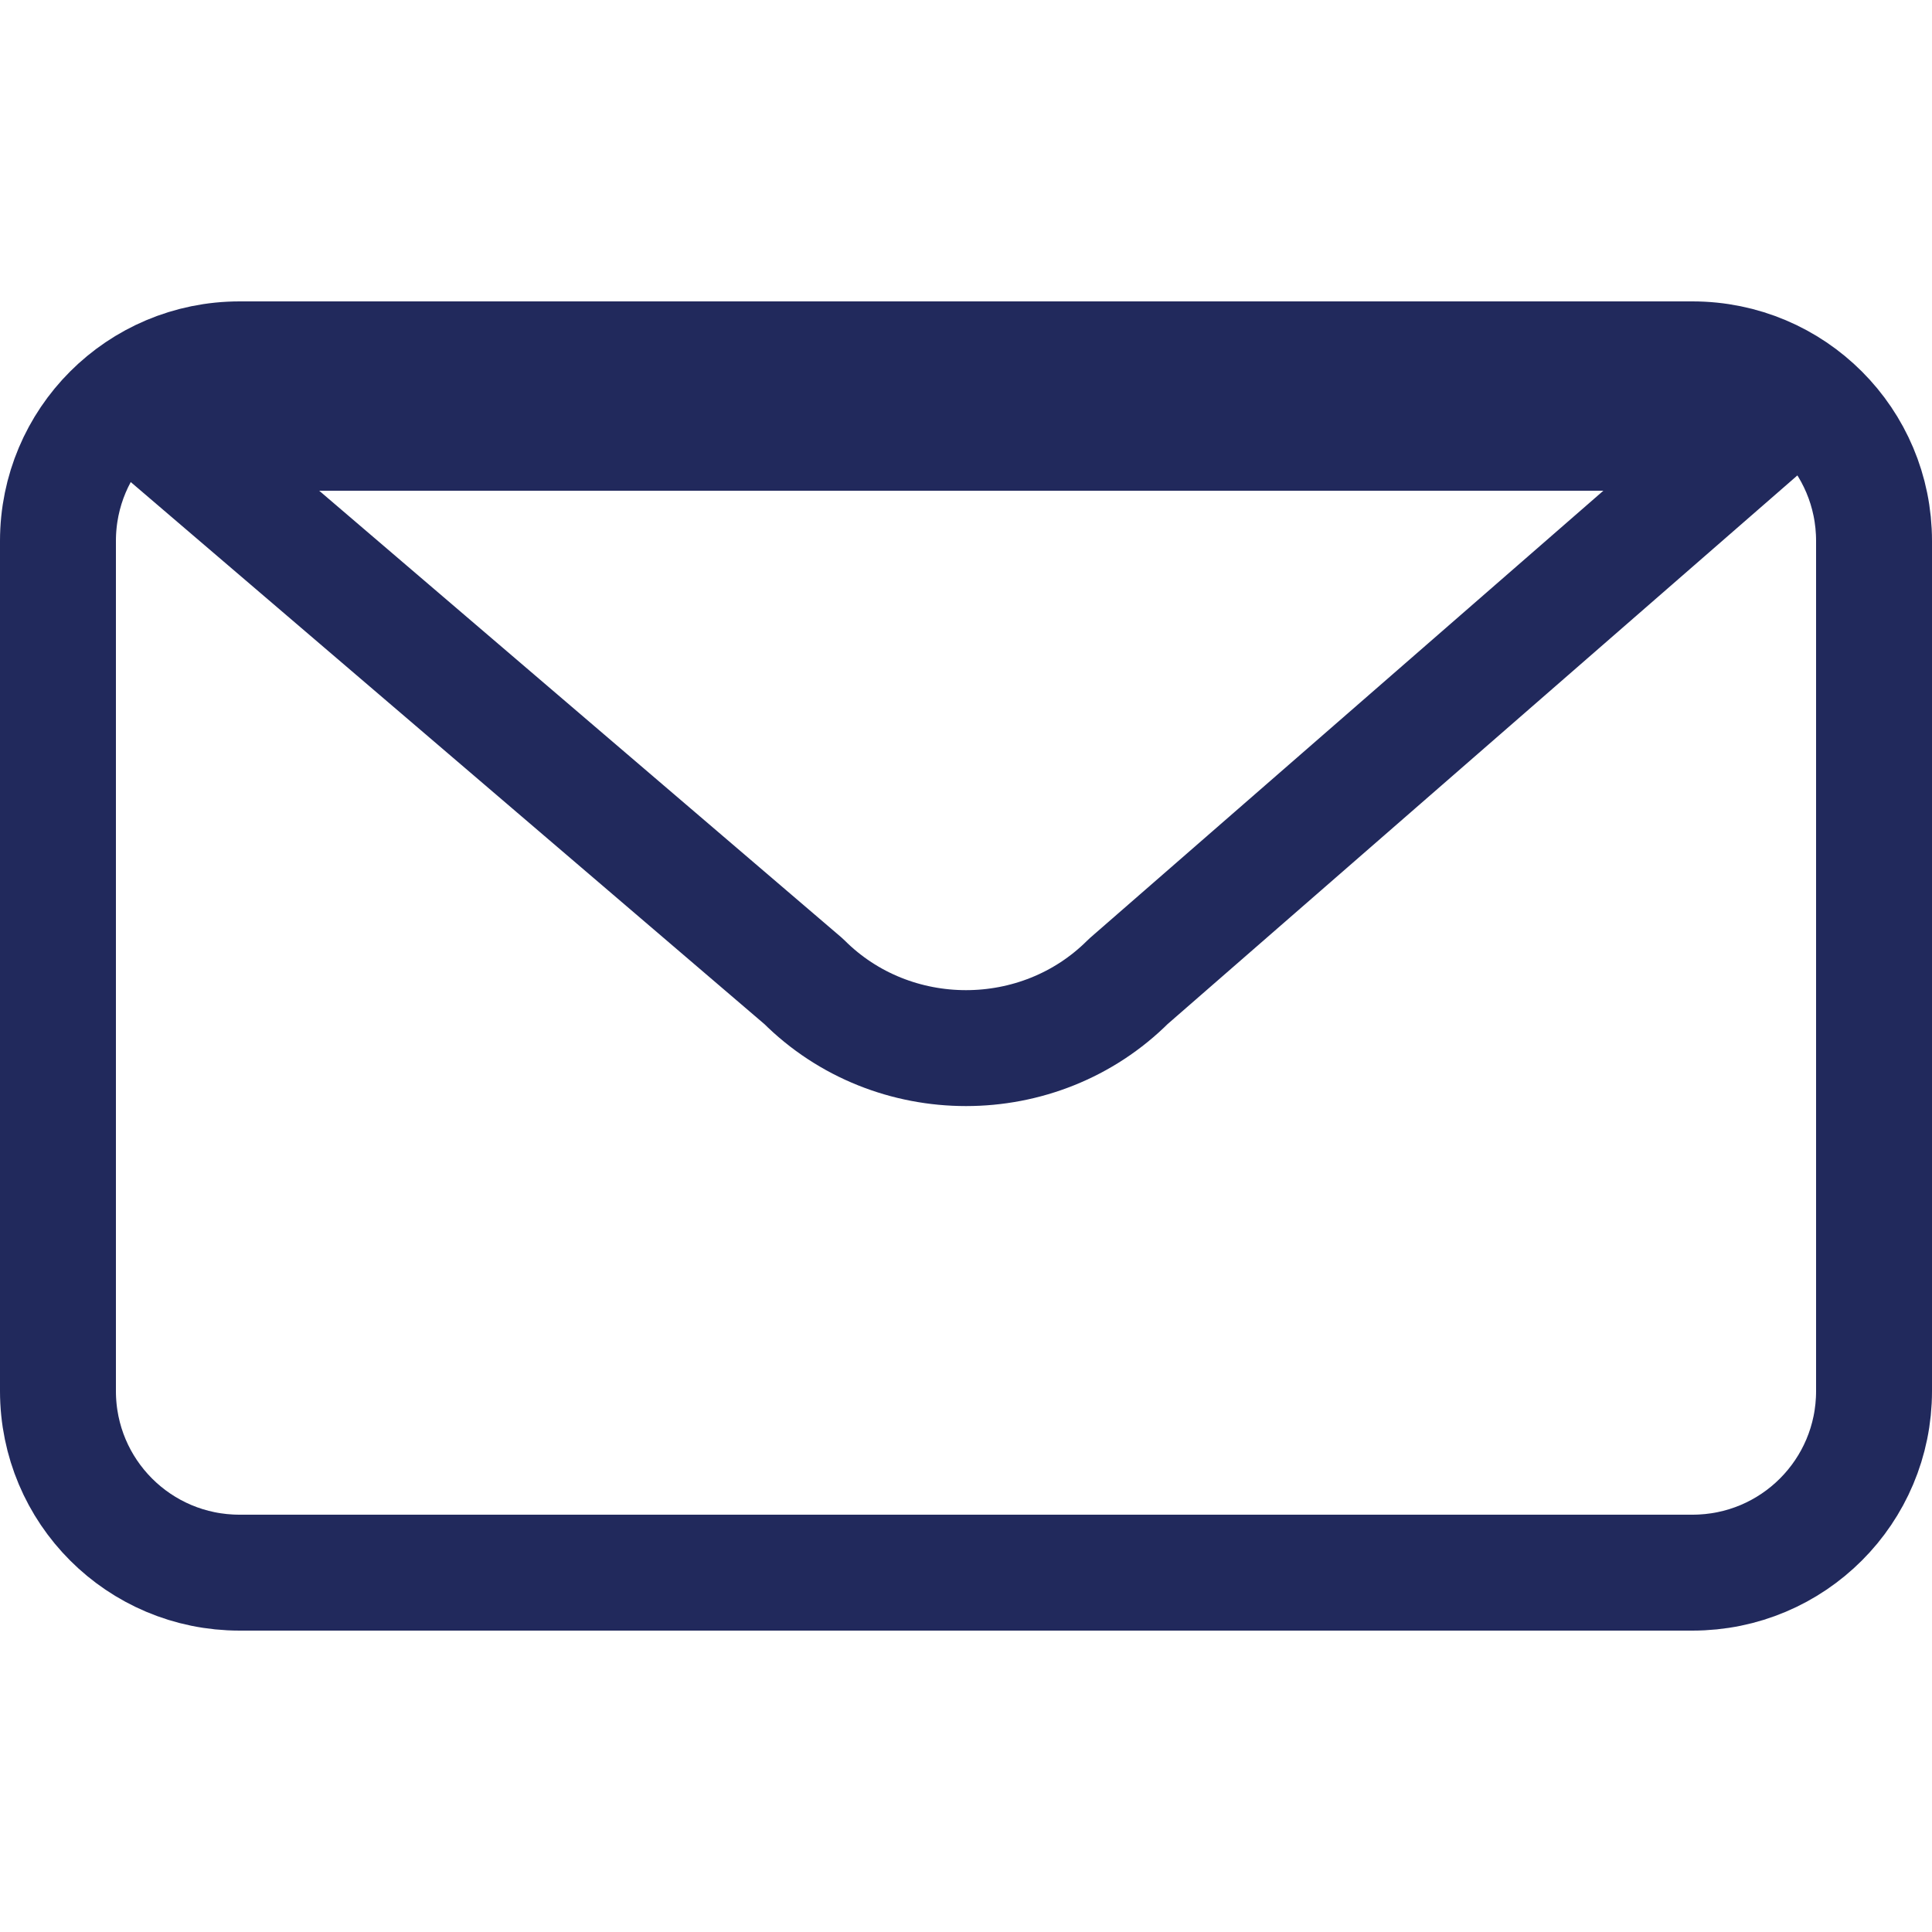
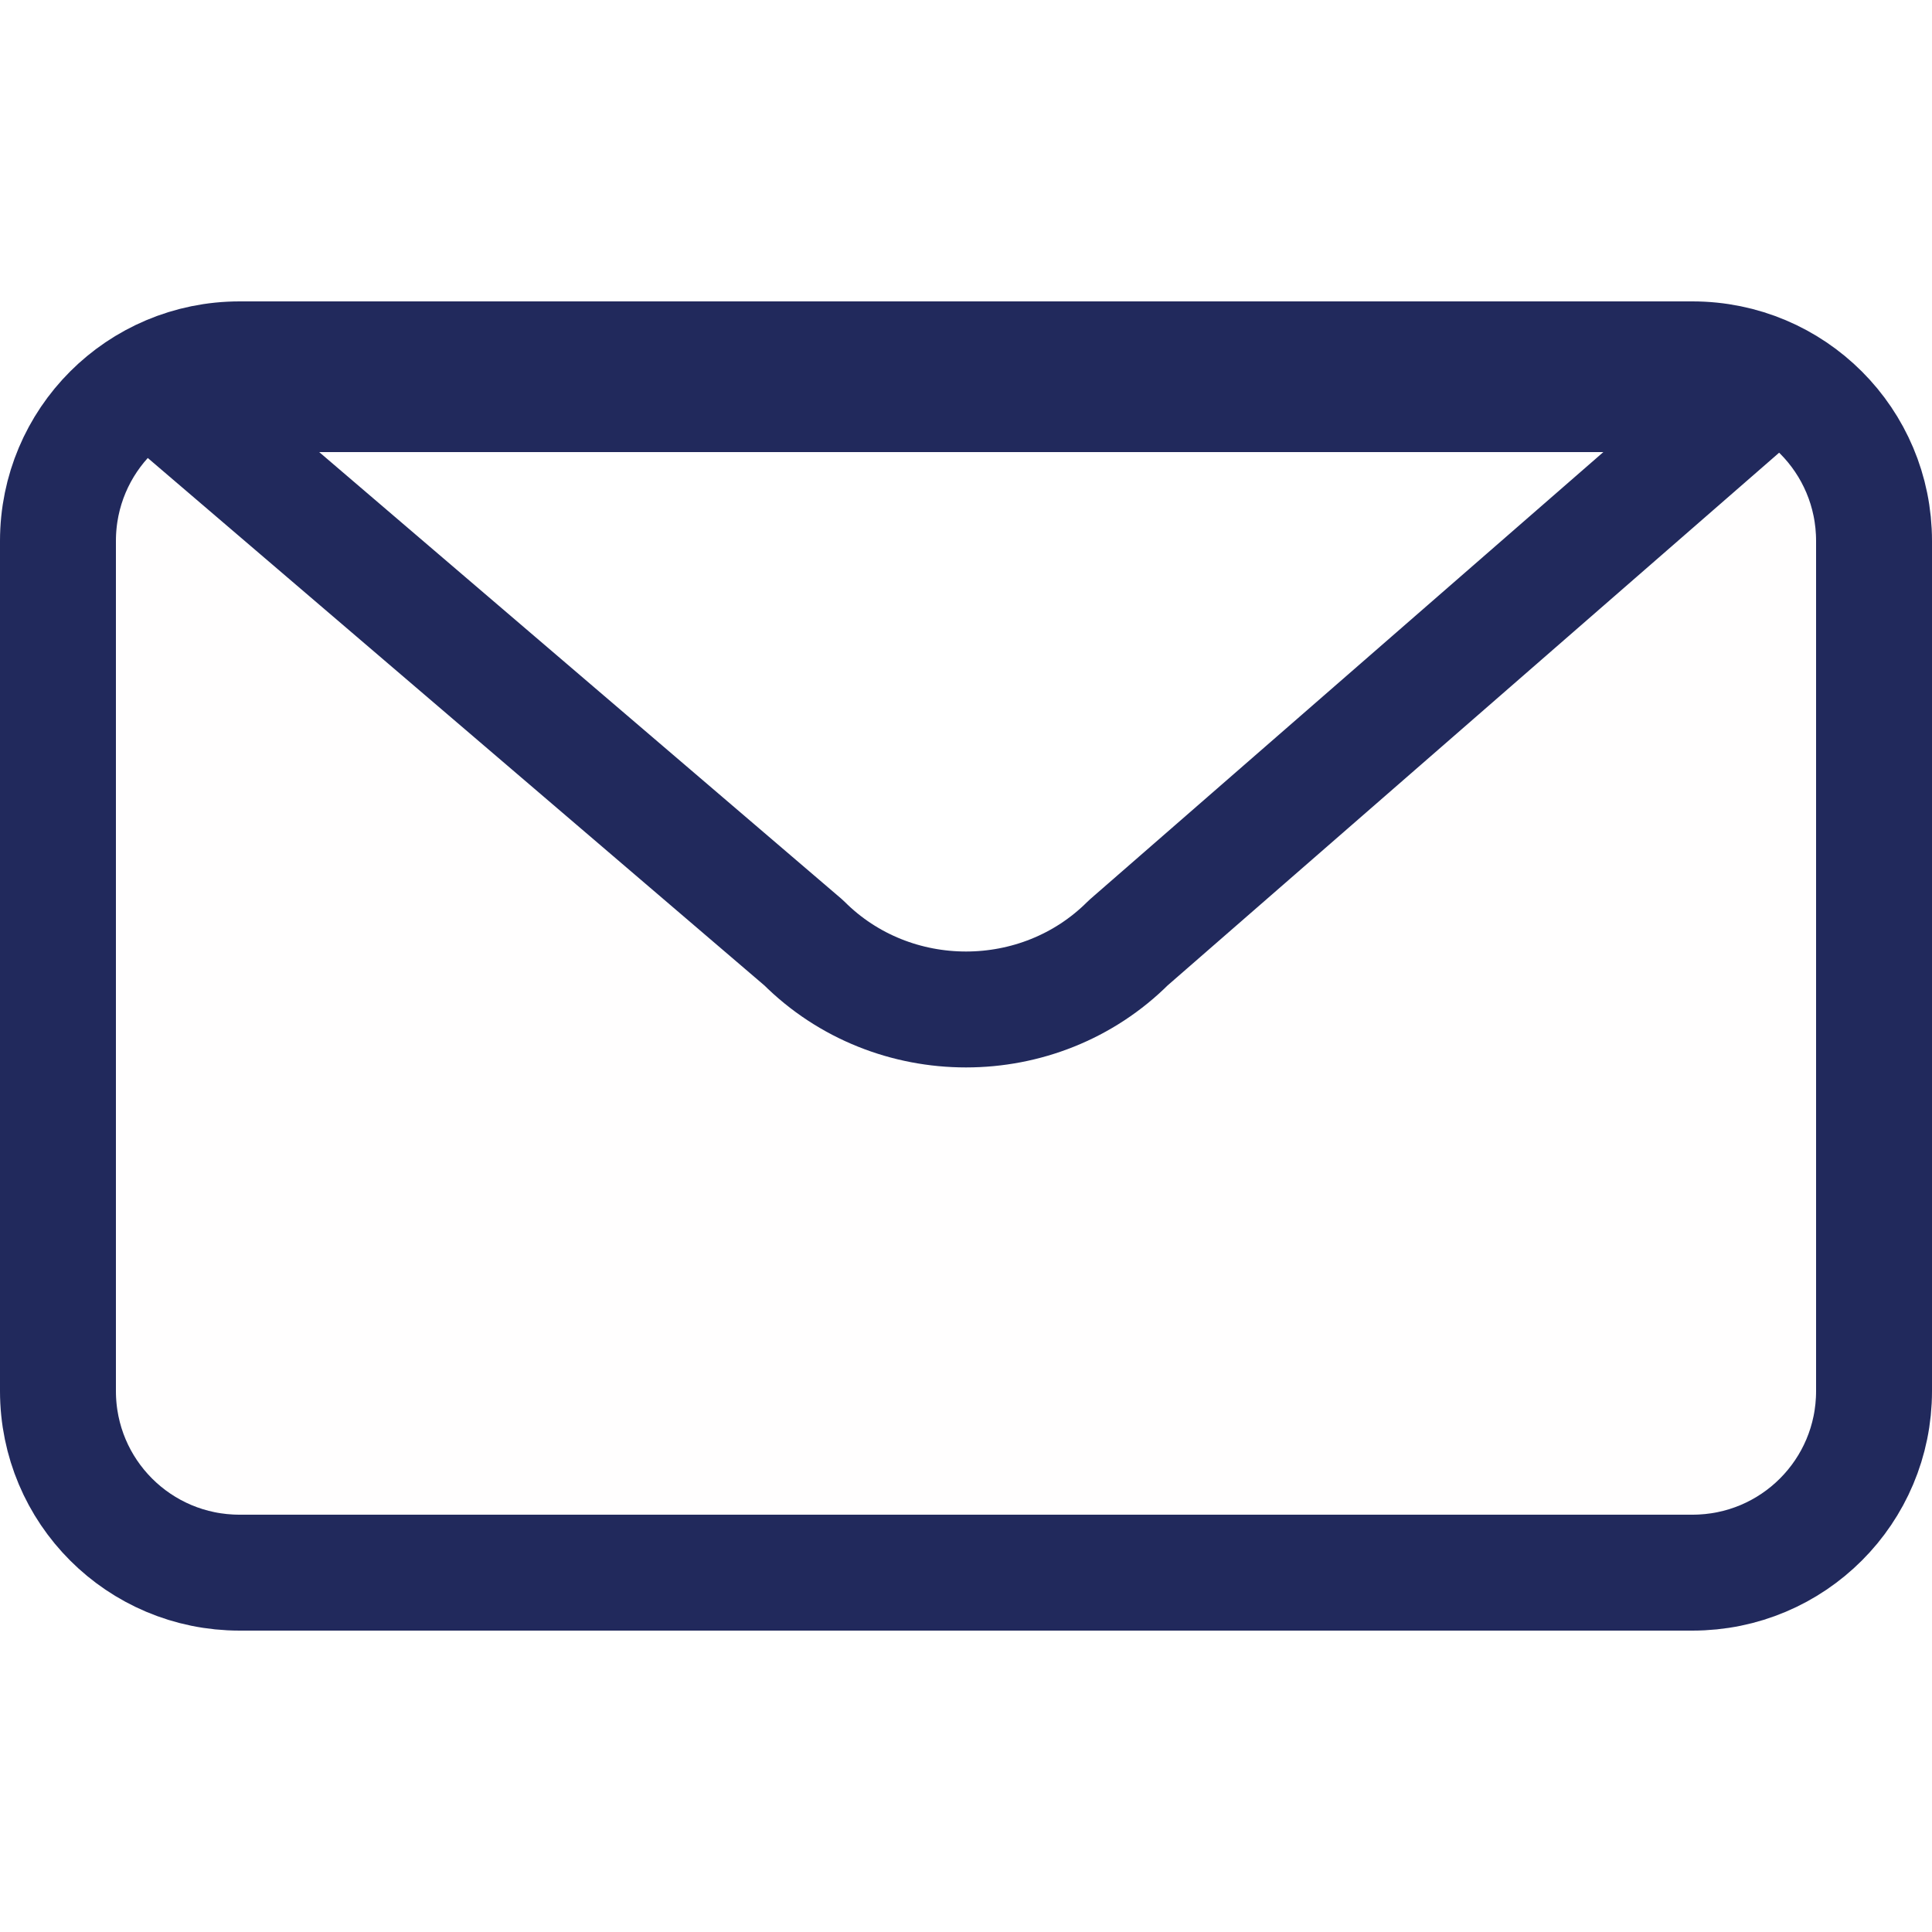
- <svg xmlns="http://www.w3.org/2000/svg" version="1.1" id="Calque_1" x="0px" y="0px" viewBox="0 0 50 50" style="enable-background:new 0 0 50 50;" xml:space="preserve">
+ <svg xmlns="http://www.w3.org/2000/svg" version="1.1" x="0px" y="0px" viewBox="0 0 50 50" style="enable-background:new 0 0 50 50;" xml:space="preserve">
  <style type="text/css">
- 	.st0{fill:none;stroke:#21295C;stroke-width:3;stroke-linecap:round;stroke-linejoin:round;stroke-miterlimit:10;}
+ 	.st0{fill:#FFFEFE;stroke:#21295C;stroke-width:3;stroke-linecap:round;stroke-linejoin:round;stroke-miterlimit:10;}
</style>
-   <path class="st0" d="M6.2,9.3c-2.6,0-4.7,2.1-4.7,4.7V36c0,2.6,2.1,4.7,4.7,4.7h37.6c2.6,0,4.7-2.1,4.7-4.7V14  c0-2.6-2.1-4.7-4.7-4.7H6.2z M4.2,11.2h41.3L29.2,25.4c-2.3,2.3-6.1,2.3-8.4,0L4.2,11.2z" />
+   <path class="st0" d="M6.2,9.3c-2.6,0-4.7,2.1-4.7,4.7v22c0,2.6,2.1,4.7,4.7,4.7h37.6c2.6,0,4.7-2.1,4.7-4.7V14  c0-2.6-2.1-4.7-4.7-4.7H6.2z M4.2,10.2h41.3L29.2,24.4c-2.3,2.3-6.1,2.3-8.4,0L4.2,10.2z" />
</svg>
